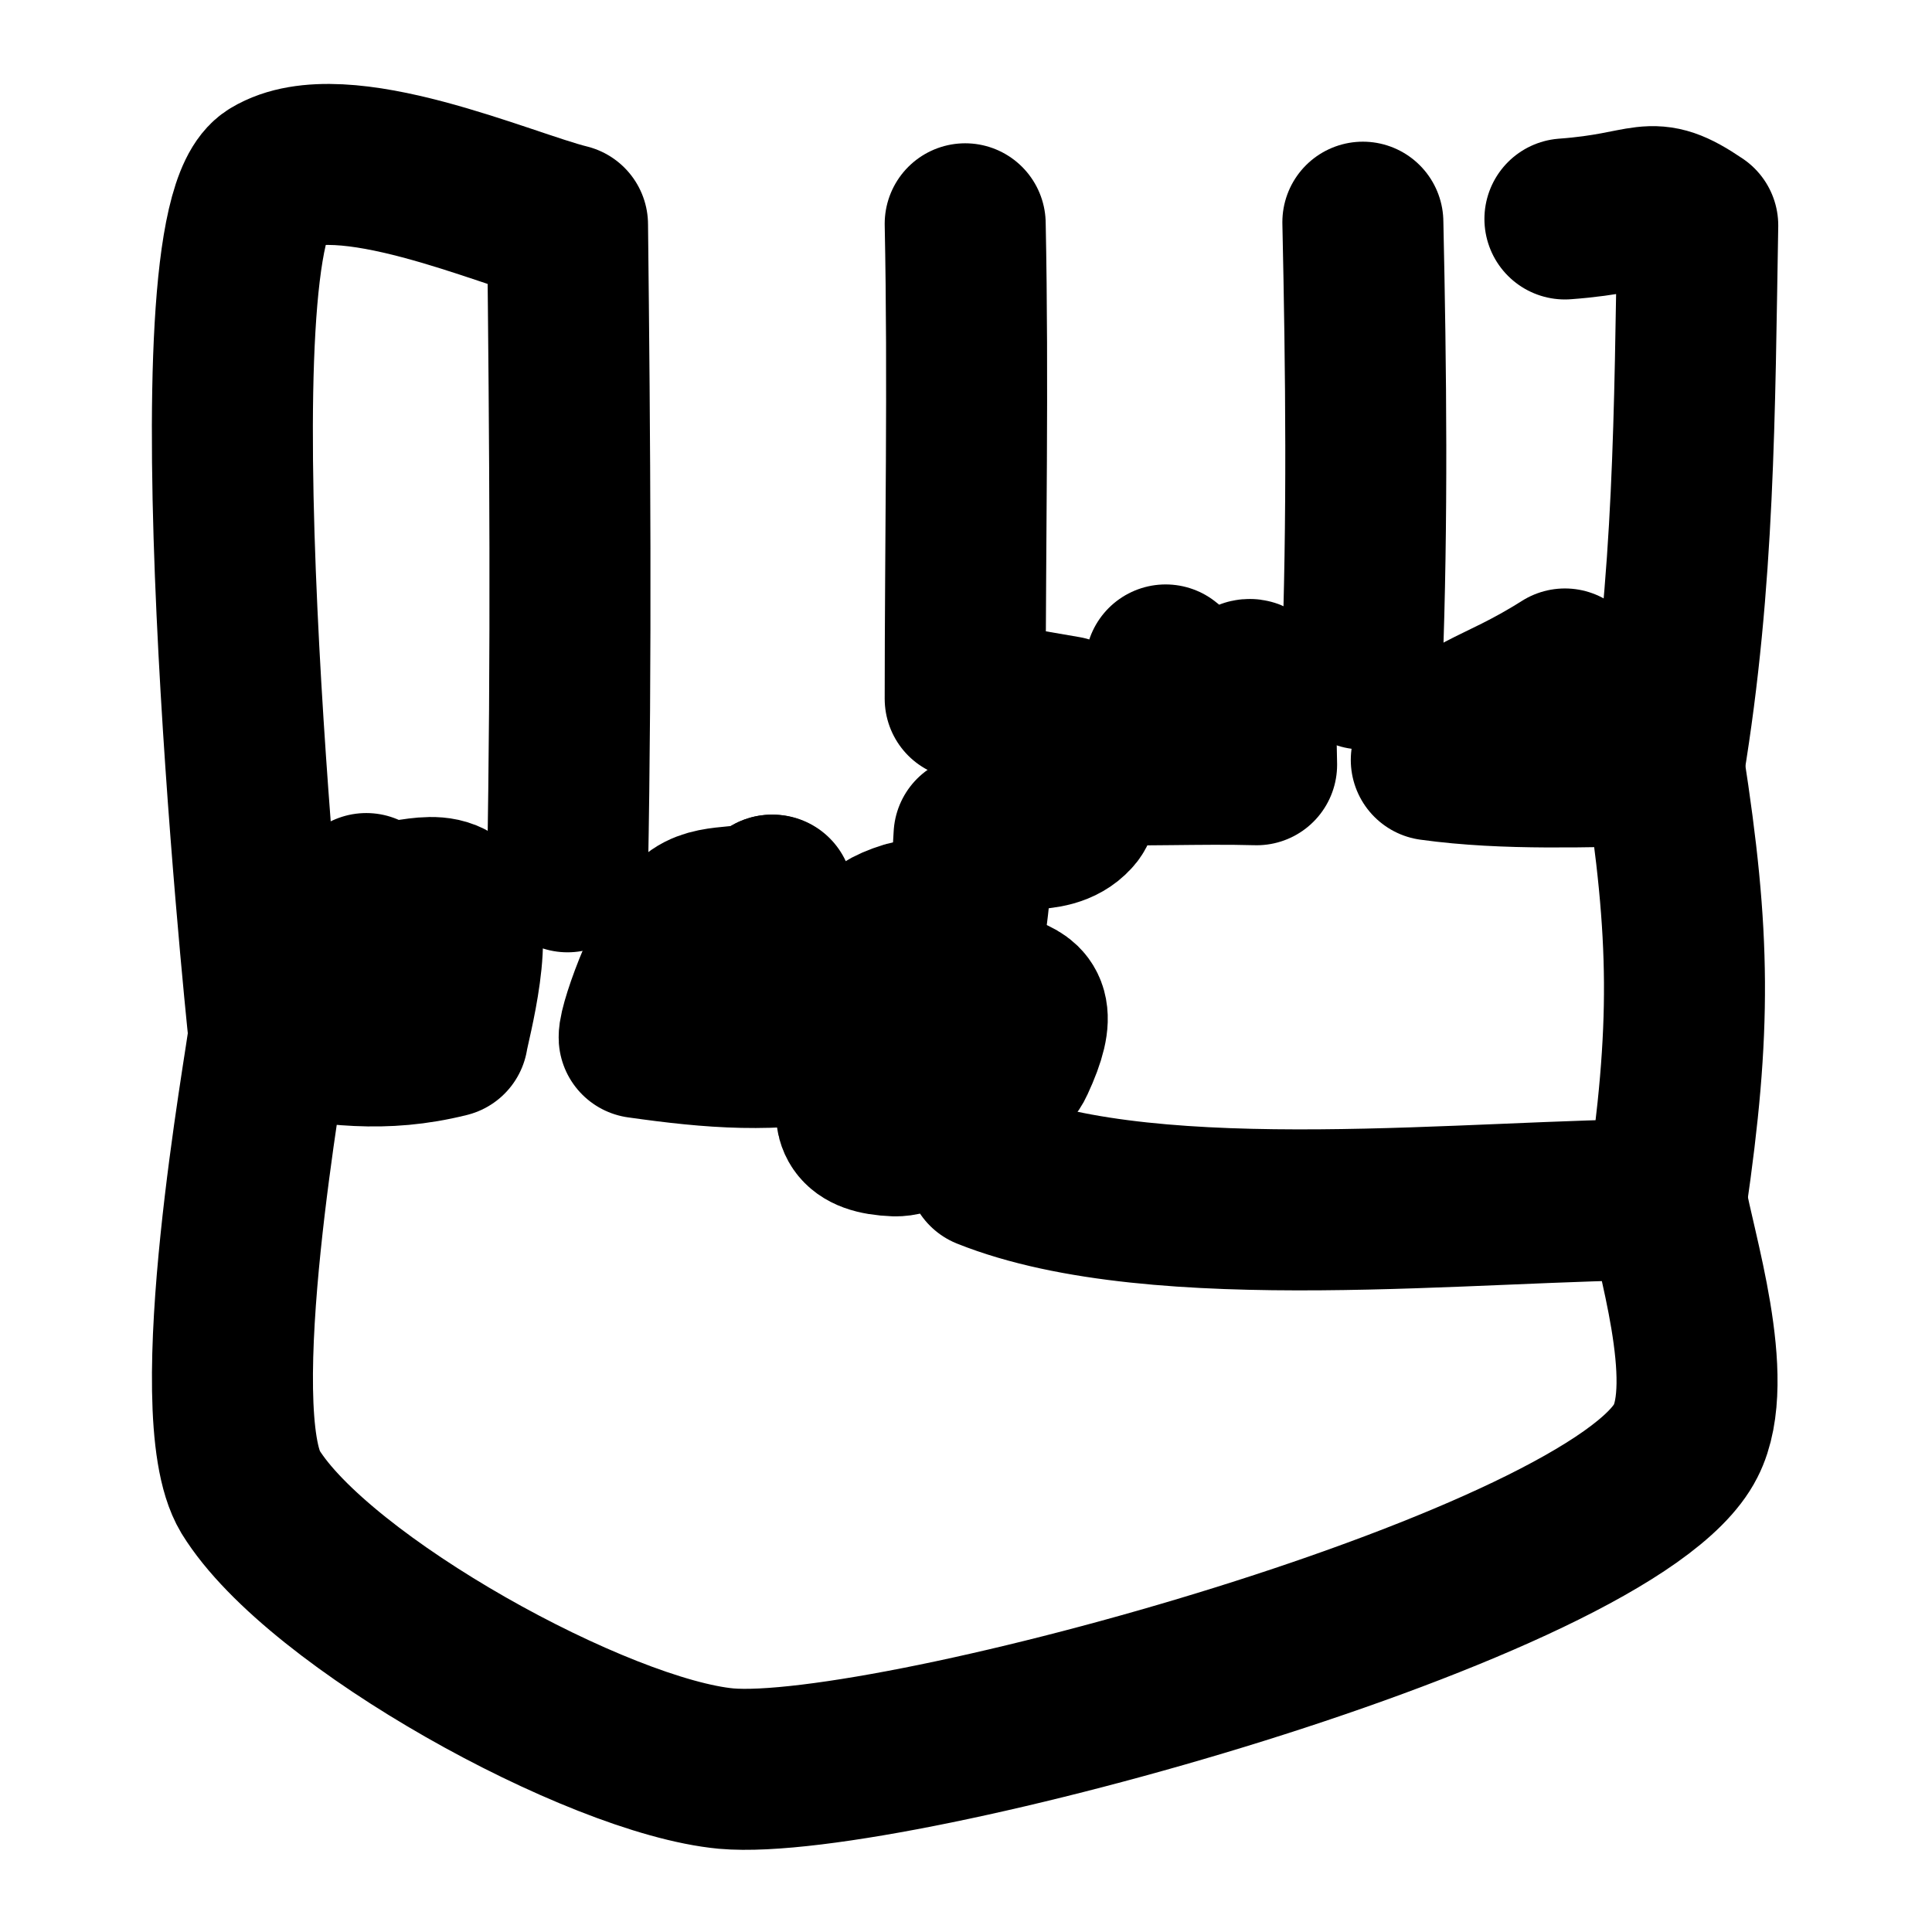
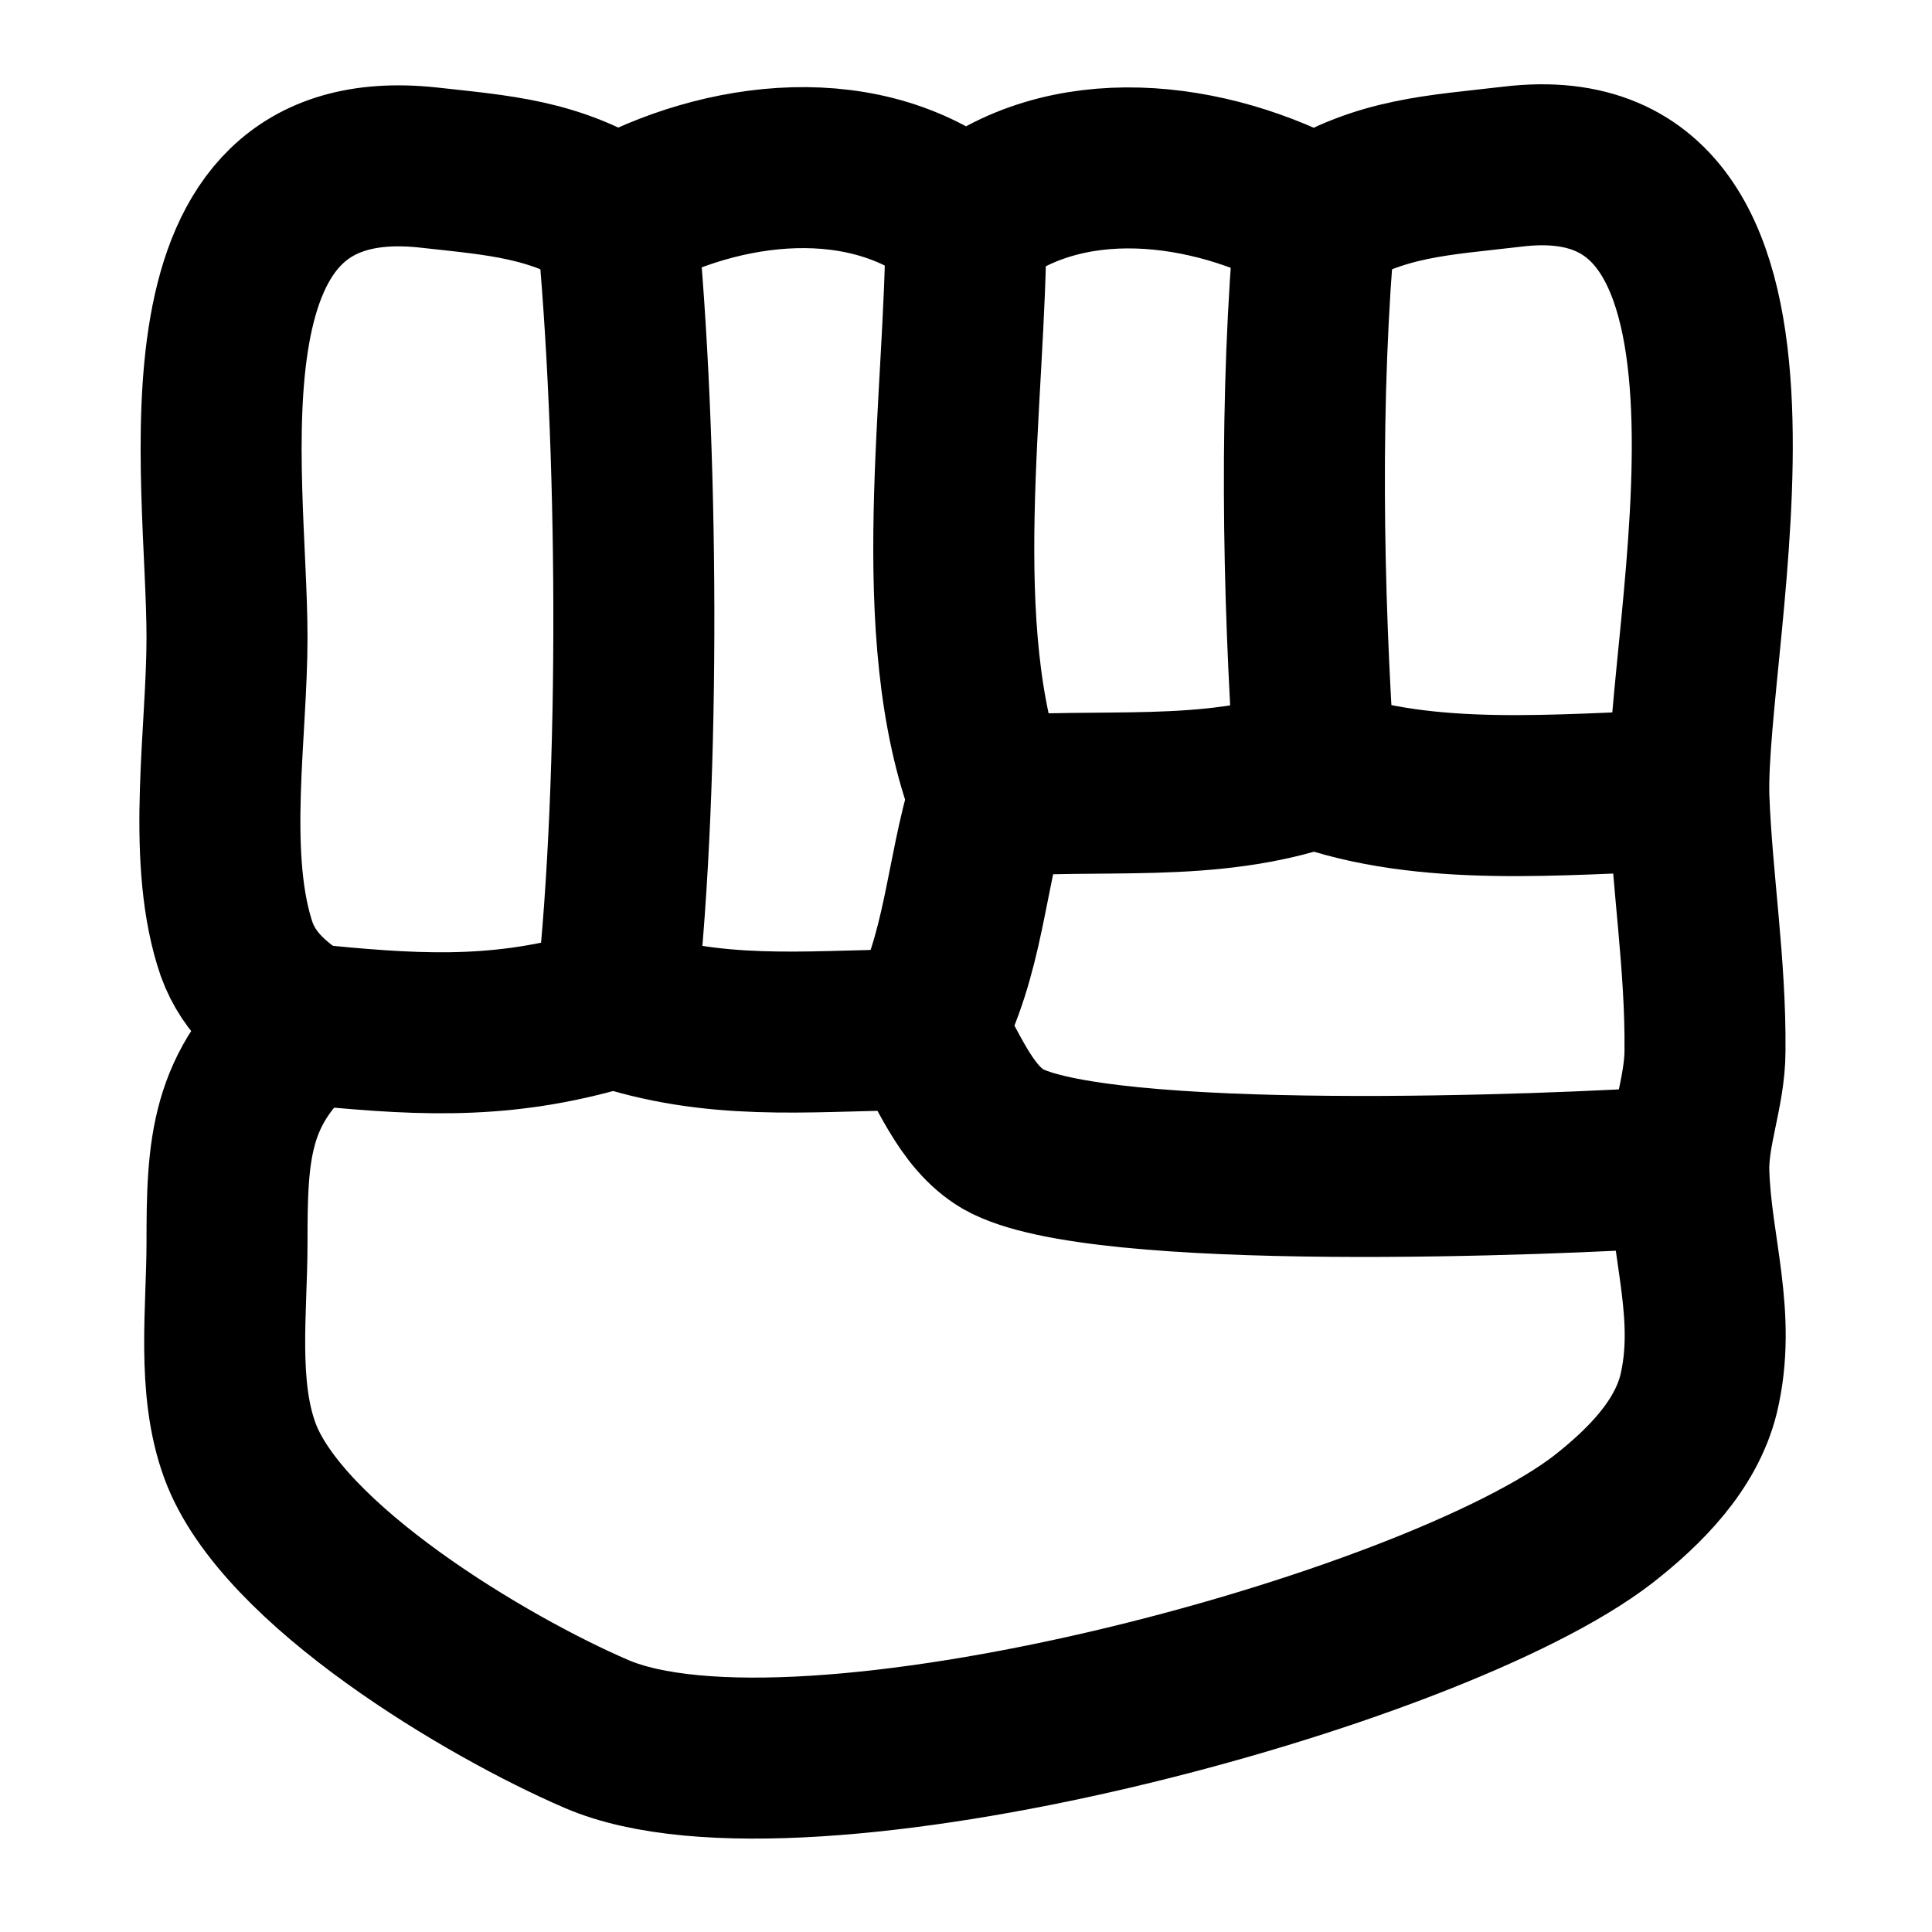
<svg xmlns="http://www.w3.org/2000/svg" width="24" height="24" viewBox="0 0 24 24" fill="none" stroke="currentColor" stroke-width="2" stroke-linecap="round" stroke-linejoin="round">
-   <path d="M7.05 10.83C7.1 8.15 7.08 5.47 7.05 2.79C6.28 2.6 4.24 1.68 3.38 2.2C2.32 2.83 3.29 12.41 3.34 12.85" />
-   <path d="M20.67 9.51C21.05 7.22 21.05 5.1 21.09 2.8C20.47 2.38 20.53 2.64 19.44 2.72" />
-   <path d="M11.99 2.78C12.03 4.75 11.99 6.71 11.99 8.68C12.01 8.69 13.24 8.9 13.24 8.9C13.4 9.03 13.28 9.38 13.46 9.49" />
-   <path d="M16.92 8.31C16.99 6.47 16.97 4.6 16.93 2.76" />
-   <path d="M13.46 9.49C14.17 9.52 14.9 9.48 15.61 9.5C15.57 7.42 15.65 9.22 14.48 8.26" />
-   <path d="M20.67 9.51C19.72 9.52 18.72 9.57 17.78 9.44C18.17 8.82 18.54 8.88 19.44 8.31" />
-   <path d="M11.99 11.54C12.04 11.15 12.08 10.77 12.1 10.38C12.49 10.22 13.04 10.42 13.32 10.11C13.47 9.96 13.29 9.62 13.46 9.49" />
-   <path d="M20.7 14.9C21.01 12.77 21 11.63 20.67 9.51" />
-   <path d="M3.34 12.85C4.13 12.98 4.76 13.08 5.56 12.88C5.58 12.73 5.94 11.45 5.6 11.21C5.31 11.02 4.78 11.36 4.55 11.1" />
-   <path d="M9.59 11.12h.01" />
-   <path d="M10.52 12.9C9.6 13.08 8.86 13.02 7.94 12.89C7.93 12.73 8.34 11.6 8.66 11.38C8.92 11.2 9.34 11.33 9.59 11.12" />
-   <path d="M10.52 12.9C11.16 12.31 10.32 11.74 11.27 11.45C11.5 11.38 11.81 11.7 11.99 11.54" />
-   <path d="M11.99 11.54C11.97 12.83 13.19 11.91 12.6 13.18C12.47 13.47 11.95 13.54 11.95 13.85" />
-   <path d="M3.34 12.85C3.31 13.18 2.51 17.53 3.11 18.53C3.96 19.91 7.43 21.82 9.02 21.97C11.06 22.15 20.04 19.68 20.94 17.9C21.33 17.14 20.8 15.51 20.7 14.9" />
-   <path d="M11.95 13.85C11.71 13.69 11.41 14.12 11.12 14.11C10.1 14.07 11.11 13.29 10.52 12.9" />
-   <path d="M20.7 14.9C18.34 14.9 14.39 15.37 12.26 14.52C12.16 14.3 12.05 14.07 11.95 13.85" />
+   <path d="M3.78 12.72C2.85 13.51 2.82 14.28 2.82 15.44C2.82 16.27 2.69 17.23 2.98 18.02C3.5 19.44 6.06 20.96 7.41 21.54C9.94 22.63 17.79 20.52 19.92 18.87C20.43 18.47 20.94 17.96 21.1 17.32C21.33 16.36 21.01 15.51 20.98 14.58C20.96 14.07 21.18 13.57 21.18 13.05C21.19 11.98 21.02 10.95 20.98 9.91C20.92 7.89 22.52 1.62 18.79 2.07C17.86 2.18 17.16 2.2 16.34 2.71C15.03 1.99 13.22 1.75 12 2.77C10.78 1.75 8.97 1.98 7.66 2.71C6.88 2.22 6.21 2.18 5.31 2.08C2.08 1.74 2.82 5.87 2.82 7.92C2.82 9.09 2.57 10.58 2.91 11.7C3.05 12.18 3.38 12.46 3.78 12.72Z" />
+   <path d="M7.66 12.39C7.96 9.65 7.93 5.46 7.66 2.71" />
+   <path d="M16.34 2.71C16.14 4.91 16.18 7.32 16.33 9.53" />
+   <path d="M12.29 9.9C11.51 7.85 12 4.95 12 2.77" />
+   <path d="M12.29 9.9C13.65 9.78 15.02 9.99 16.33 9.53" />
+   <path d="M16.33 9.53C17.72 10.04 19.4 9.86 20.86 9.82" />
+   <path d="M11.48 12.79C11.98 11.85 11.99 10.89 12.29 9.9" />
+   <path d="M7.8 12.51C7.63 12.56 7.51 12.53 7.8 12.51Z" />
+   <path d="M3.78 12.72C5.09 12.85 6.13 12.93 7.42 12.57" />
+   <path d="M7.85 12.58C9.09 12.94 10.22 12.79 11.48 12.79" />
+   <path d="M11.48 12.79C11.77 13.24 11.98 13.87 12.46 14.15C13.63 14.82 19.3 14.6 20.87 14.49" />
</svg>
